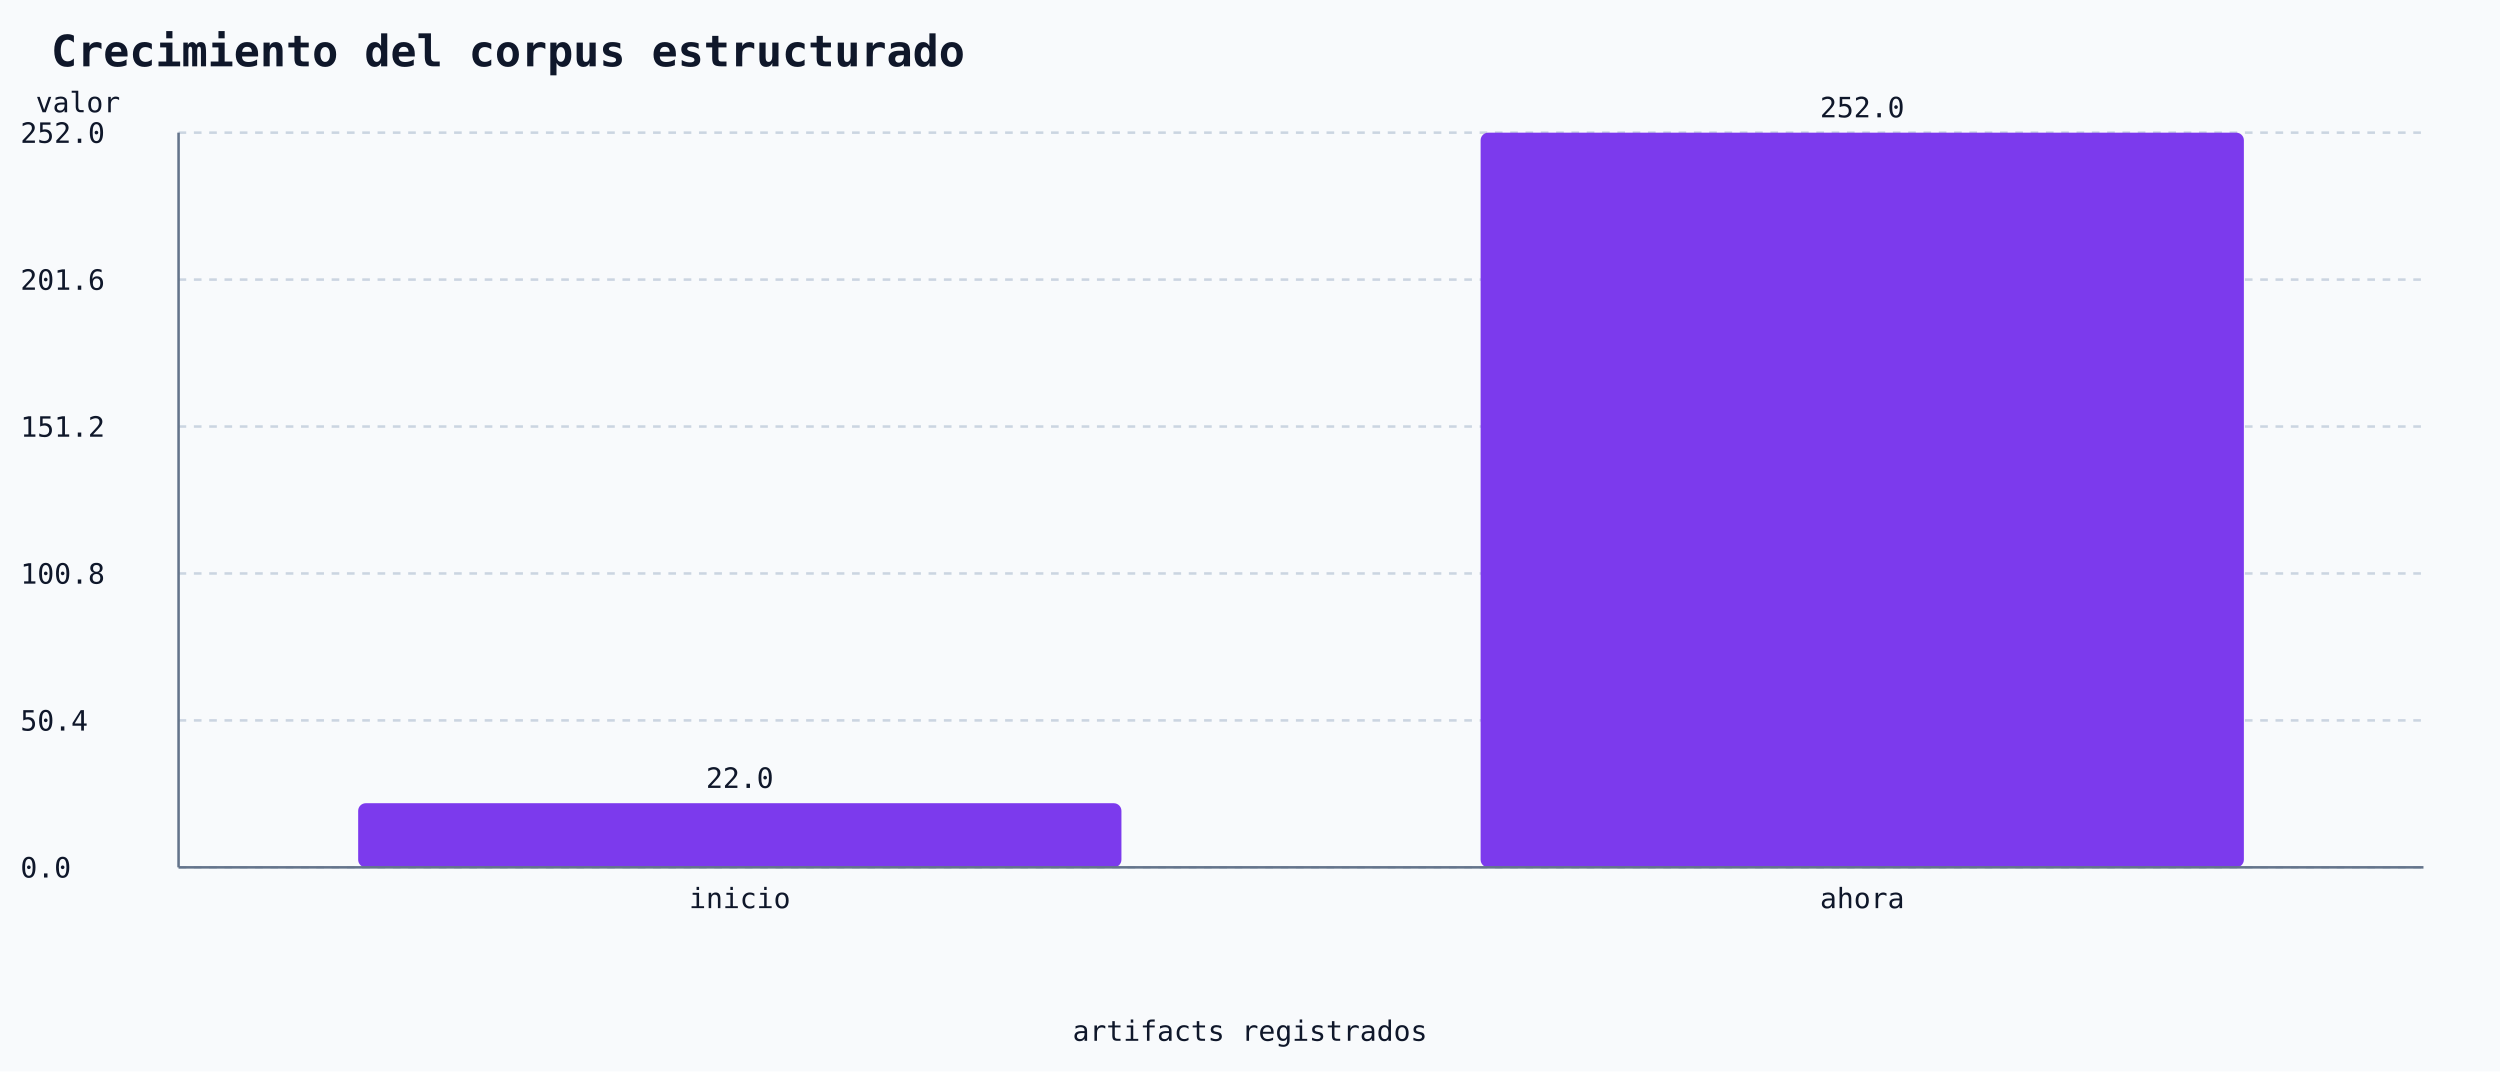
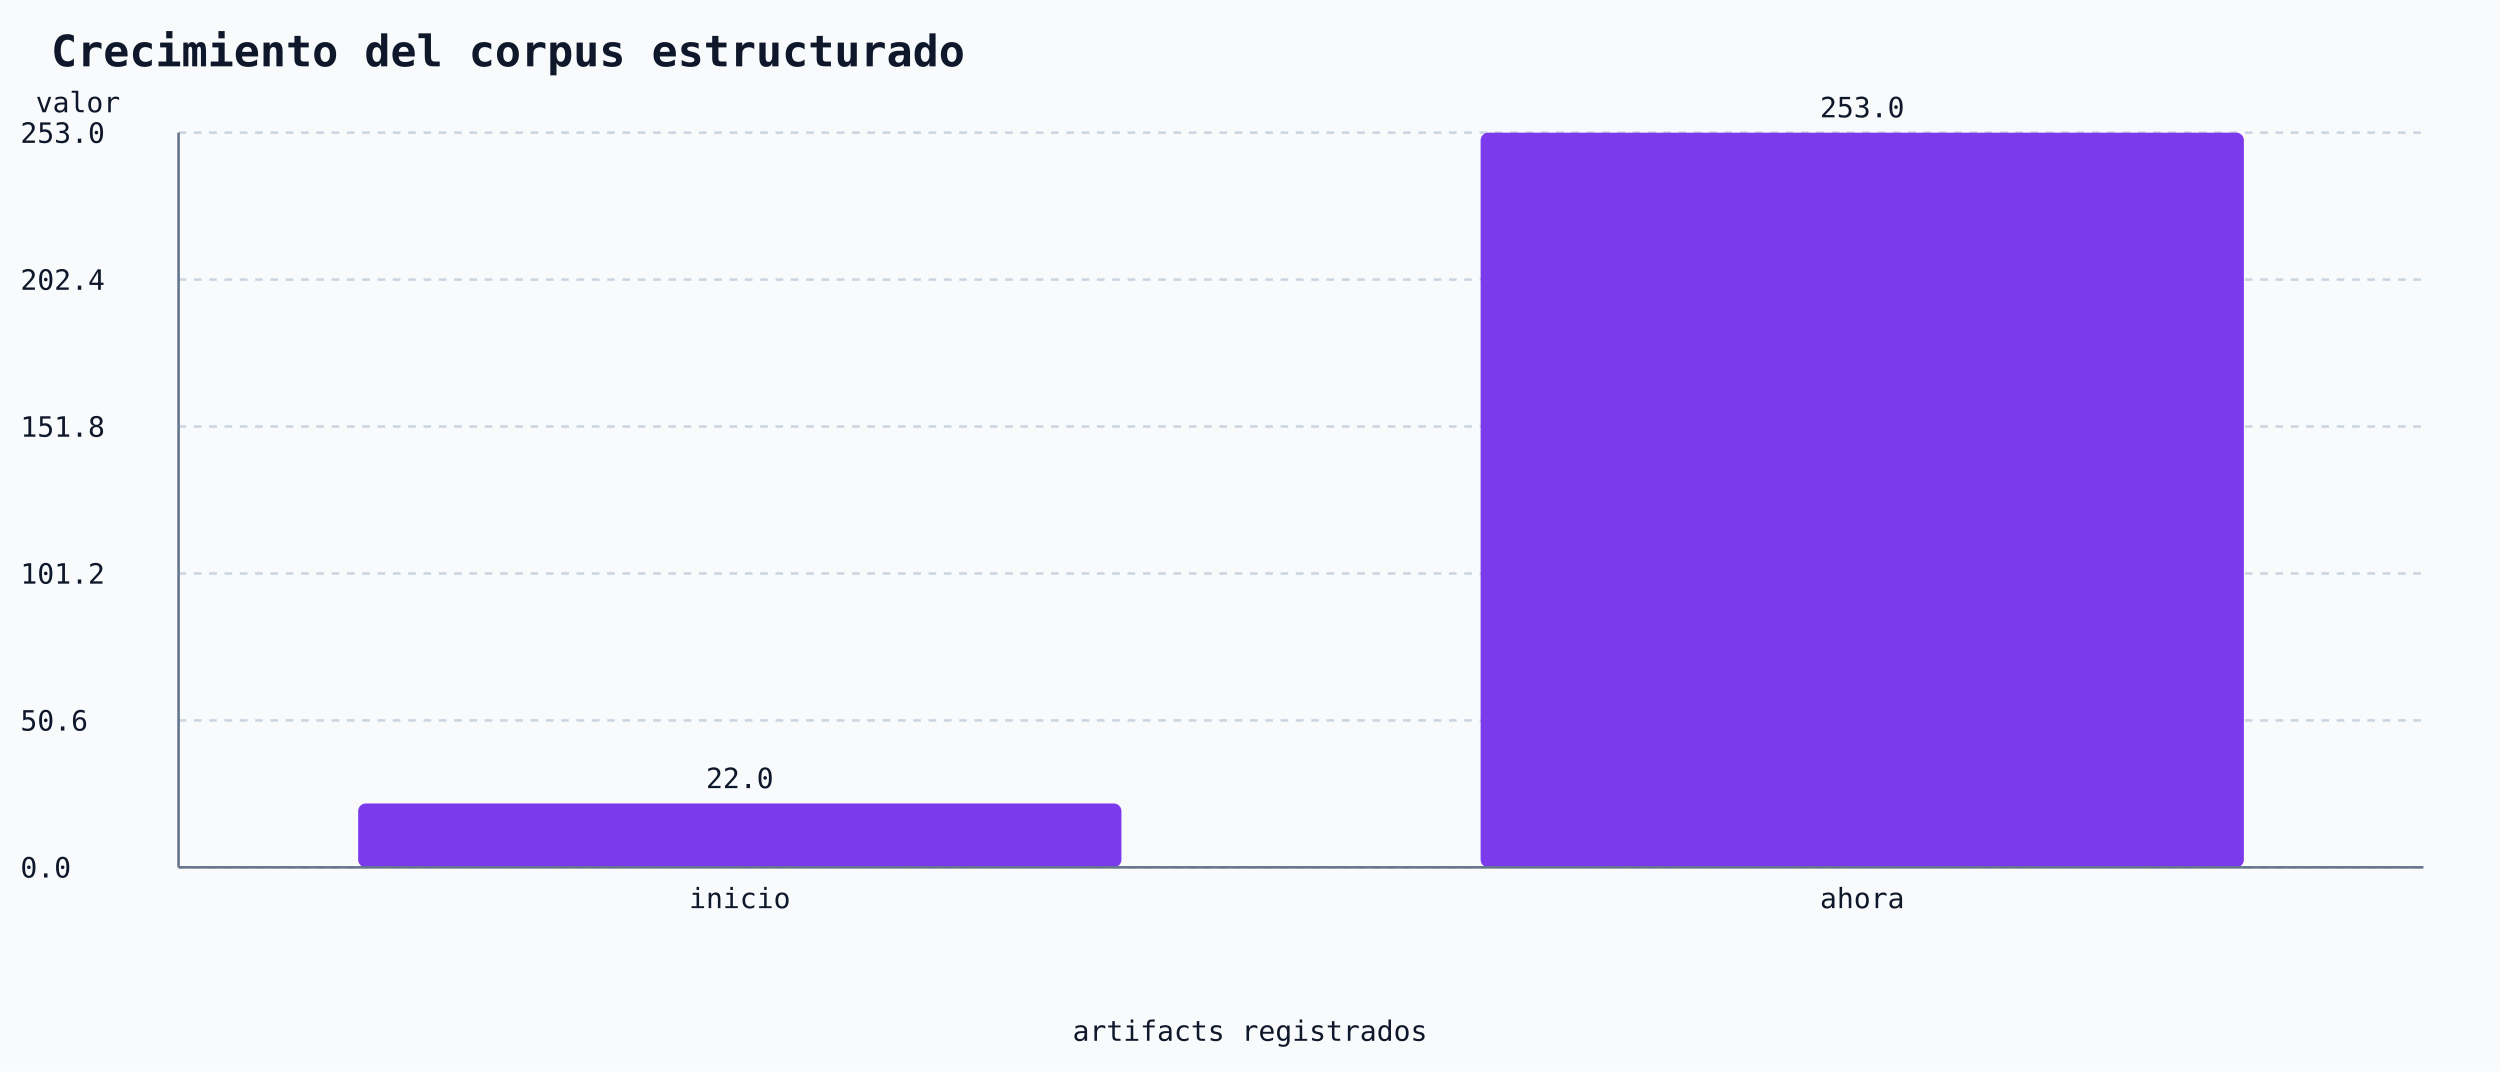
<svg xmlns="http://www.w3.org/2000/svg" width="980" height="420" viewBox="0 0 980 420">
  <style>
text { font-family: Menlo, Consolas, monospace; fill: #0f172a; }
.axis { stroke: #64748b; stroke-width: 1; }
.grid { stroke: #cbd5e1; stroke-width: 1; stroke-dasharray: 3 3; }
.title { font-size: 17px; font-weight: 700; }
.label { font-size: 11px; }
.small { font-size: 10px; }
</style>
  <rect x="0" y="0" width="980" height="420" fill="#f8fafc" />
  <text x="20" y="26" class="title">Crecimiento del corpus estructurado</text>
  <line x1="70" y1="340.00" x2="950" y2="340.00" class="grid" />
  <text x="8" y="344.00" class="label">0.0</text>
  <line x1="70" y1="282.40" x2="950" y2="282.40" class="grid" />
-   <text x="8" y="286.40" class="label">50.4</text>
+   <text x="8" y="286.40" class="label">50.6</text>
  <line x1="70" y1="224.80" x2="950" y2="224.80" class="grid" />
-   <text x="8" y="228.80" class="label">100.8</text>
+   <text x="8" y="228.80" class="label">101.2</text>
  <line x1="70" y1="167.20" x2="950" y2="167.20" class="grid" />
-   <text x="8" y="171.20" class="label">151.2</text>
+   <text x="8" y="171.20" class="label">151.8</text>
  <line x1="70" y1="109.60" x2="950" y2="109.60" class="grid" />
-   <text x="8" y="113.60" class="label">201.6</text>
+   <text x="8" y="113.60" class="label">202.4</text>
  <line x1="70" y1="52.00" x2="950" y2="52.00" class="grid" />
-   <text x="8" y="56.00" class="label">252.0</text>
-   <rect x="140.40" y="314.86" width="299.20" height="25.14" fill="#7c3aed" rx="3" />
+   <text x="8" y="56.00" class="label">253.0</text>
+   <rect x="140.40" y="314.96" width="299.20" height="25.04" fill="#7c3aed" rx="3" />
  <text x="290.00" y="356.00" text-anchor="middle" class="label">inicio</text>
-   <text x="290.00" y="308.86" text-anchor="middle" class="label">22.0</text>
+   <text x="290.00" y="308.96" text-anchor="middle" class="label">22.0</text>
  <rect x="580.40" y="52.00" width="299.20" height="288.00" fill="#7c3aed" rx="3" />
  <text x="730.00" y="356.00" text-anchor="middle" class="label">ahora</text>
-   <text x="730.00" y="46.00" text-anchor="middle" class="label">252.0</text>
+   <text x="730.00" y="46.00" text-anchor="middle" class="label">253.0</text>
  <line x1="70" y1="340" x2="950" y2="340" class="axis" />
  <line x1="70" y1="52" x2="70" y2="340" class="axis" />
  <text x="490" y="408" text-anchor="middle" class="label">artifacts registrados</text>
  <text x="14" y="44" class="label">valor</text>
</svg>
